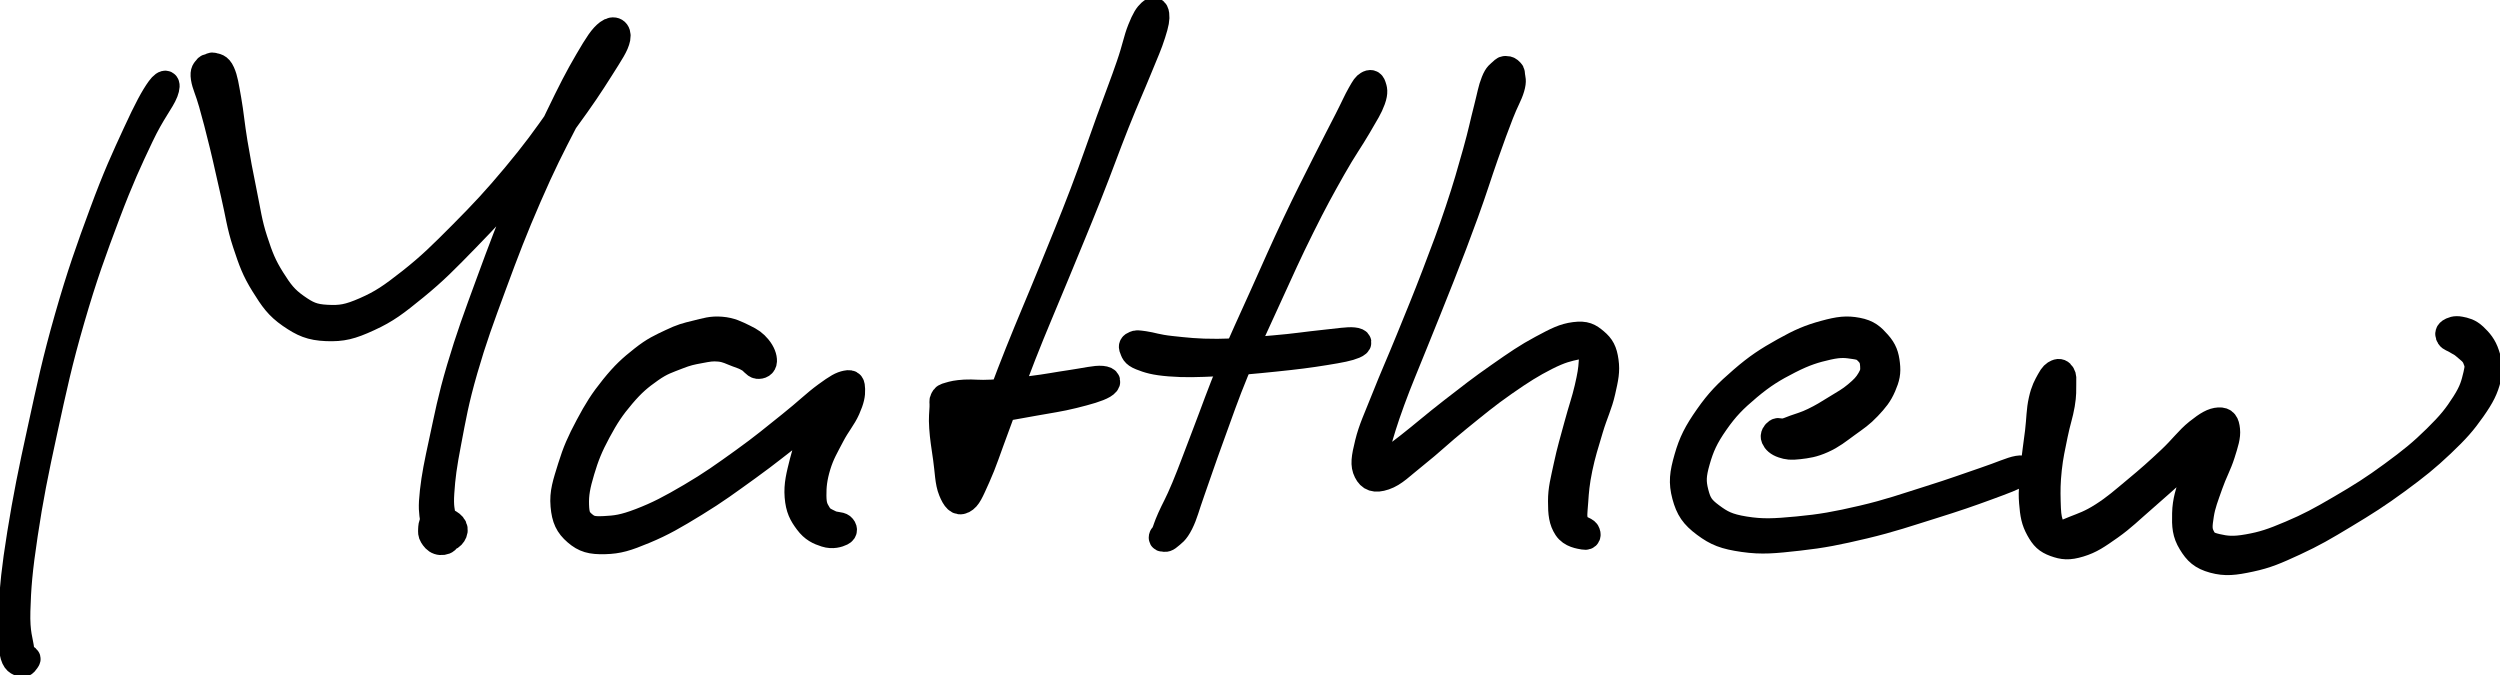
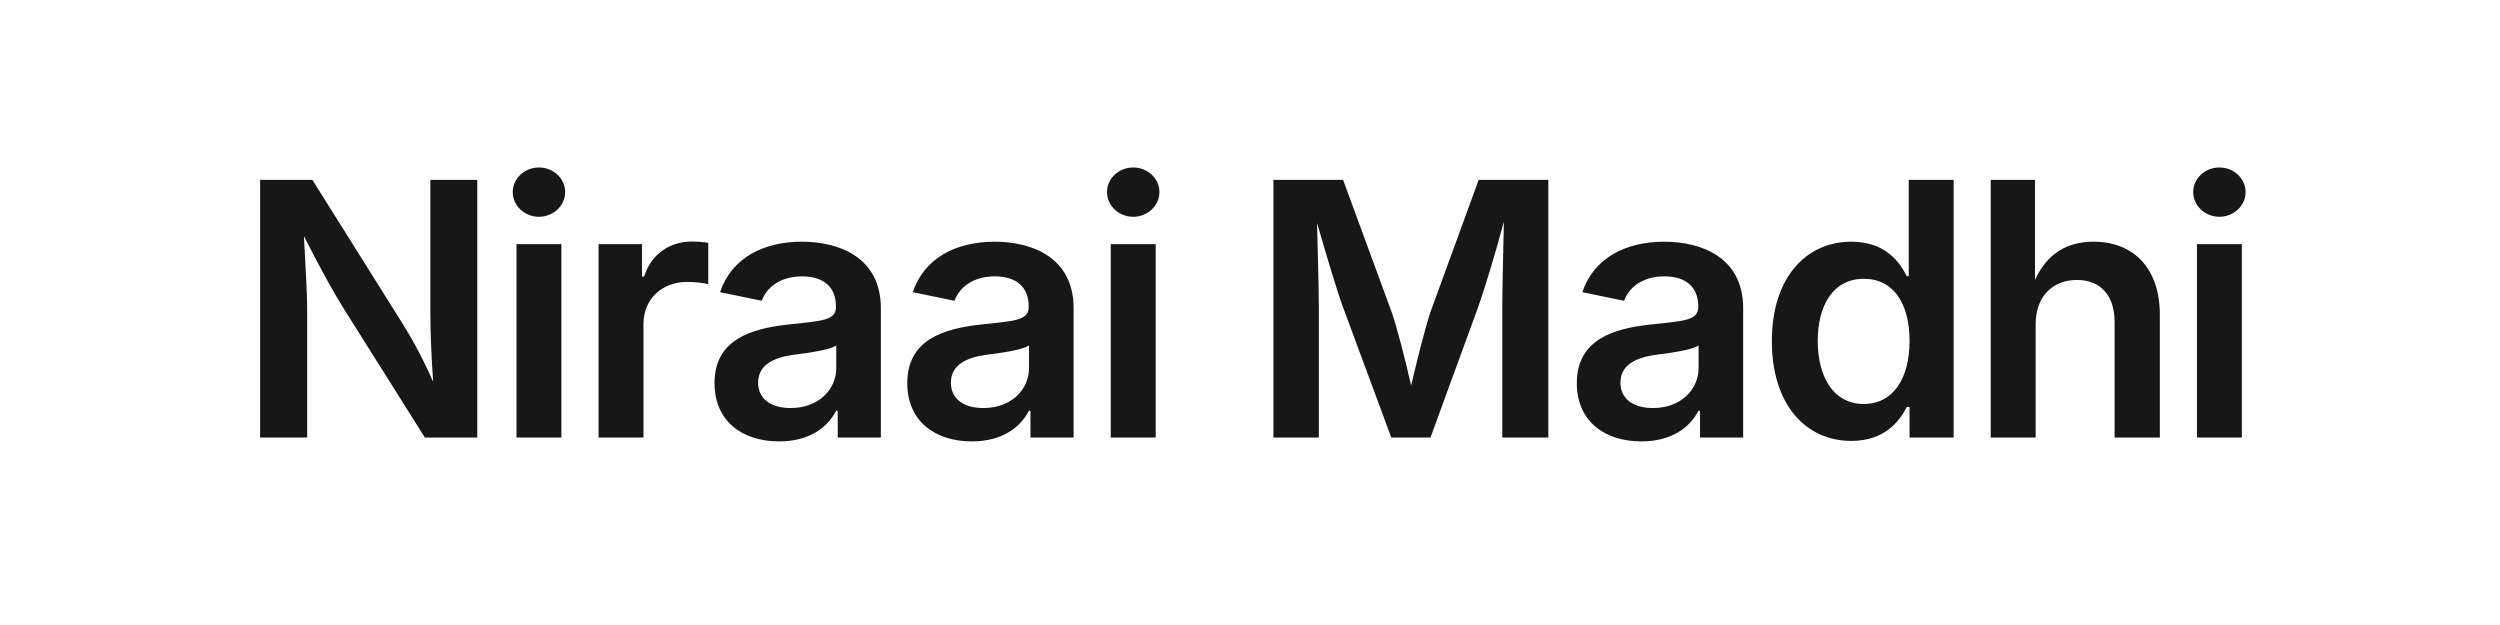
- <svg xmlns="http://www.w3.org/2000/svg" preserveAspectRatio="none" overflow="visible" style="display: block;" width="121.907" height="32.897" viewBox="0 0 121.907 32.897" fill="none">
-   <g id="canvas-strokes" stroke-width="1.25" stroke-linecap="round" stroke-linejoin="round">
-     <path id="Vector" d="M7.764 4.322C7.471 4.727 7.156 5.305 6.6 6.516C6.043 7.725 5.644 8.579 4.981 10.374C4.318 12.169 3.886 13.378 3.282 15.491C2.679 17.602 2.425 18.83 1.965 20.934C1.502 23.04 1.26 24.247 0.974 26.014C0.69 27.781 0.617 28.613 0.54 29.769C0.466 30.927 0.5 31.275 0.6 31.798C0.699 32.321 0.886 32.309 1.036 32.383C1.185 32.455 1.3 32.227 1.344 32.164C1.387 32.1 1.298 32.046 1.254 32.066C1.211 32.085 1.165 32.328 1.125 32.26C1.085 32.194 1.105 32.223 1.052 31.728C0.999 31.233 0.824 30.92 0.857 29.786C0.89 28.65 0.954 27.813 1.22 26.053C1.484 24.293 1.726 23.082 2.183 20.984C2.642 18.883 2.901 17.659 3.511 15.557C4.121 13.455 4.562 12.253 5.232 10.47C5.905 8.688 6.304 7.841 6.87 6.645C7.437 5.448 7.886 4.953 8.065 4.489C8.243 4.023 8.058 3.917 7.764 4.322Z" fill="black" stroke="black" />
-     <path id="Vector_2" d="M10.293 3.265C10.264 3.265 10.131 3.21 10.06 3.317C9.987 3.425 9.879 3.455 9.93 3.803C9.983 4.15 10.132 4.399 10.315 5.054C10.498 5.711 10.63 6.199 10.845 7.085C11.06 7.968 11.169 8.52 11.393 9.476C11.617 10.433 11.672 10.987 11.963 11.868C12.255 12.75 12.409 13.183 12.847 13.886C13.284 14.587 13.535 14.955 14.149 15.381C14.765 15.804 15.153 15.979 15.921 16.01C16.688 16.04 17.12 15.933 17.987 15.533C18.854 15.136 19.298 14.793 20.255 14.013C21.211 13.232 21.748 12.68 22.768 11.633C23.787 10.587 24.384 9.938 25.351 8.782C26.319 7.624 26.814 6.932 27.603 5.851C28.392 4.769 28.792 4.171 29.295 3.372C29.796 2.575 30.045 2.221 30.115 1.863C30.184 1.504 29.934 1.354 29.639 1.574C29.346 1.794 29.129 2.129 28.643 2.96C28.157 3.79 27.834 4.421 27.207 5.722C26.581 7.026 26.187 7.854 25.512 9.468C24.834 11.083 24.448 12.099 23.827 13.796C23.204 15.493 22.86 16.419 22.404 17.954C21.951 19.487 21.816 20.268 21.553 21.471C21.293 22.673 21.187 23.189 21.098 23.969C21.011 24.752 21.052 24.956 21.114 25.377C21.176 25.799 21.271 25.902 21.408 26.079C21.543 26.254 21.65 26.263 21.792 26.259C21.932 26.255 22.04 26.171 22.113 26.058C22.184 25.946 22.209 25.828 22.151 25.7C22.093 25.571 21.974 25.499 21.819 25.414C21.663 25.328 21.519 25.261 21.375 25.271C21.231 25.282 21.169 25.354 21.098 25.462C21.025 25.571 21.02 25.683 21.014 25.817C21.011 25.952 21 26.014 21.071 26.134C21.144 26.255 21.236 26.373 21.375 26.419C21.513 26.467 21.69 26.438 21.765 26.369C21.838 26.3 21.768 26.143 21.743 26.073C21.717 26.003 21.641 26.051 21.639 26.016C21.635 25.981 21.701 25.904 21.73 25.895C21.759 25.885 21.783 25.966 21.783 25.966C21.783 25.968 21.765 26.027 21.732 25.896C21.697 25.766 21.655 25.689 21.613 25.311C21.573 24.934 21.477 24.764 21.53 24.01C21.581 23.255 21.646 22.734 21.876 21.538C22.105 20.343 22.233 19.563 22.674 18.033C23.116 16.505 23.459 15.581 24.082 13.893C24.705 12.204 25.093 11.188 25.788 9.59C26.484 7.99 26.903 7.177 27.561 5.903C28.218 4.629 28.605 4.035 29.076 3.217C29.548 2.4 29.778 2.117 29.922 1.818C30.066 1.518 29.994 1.458 29.794 1.723C29.596 1.986 29.421 2.352 28.927 3.136C28.431 3.92 28.087 4.559 27.322 5.645C26.559 6.733 26.064 7.421 25.104 8.57C24.144 9.719 23.543 10.361 22.523 11.388C21.504 12.413 20.954 12.956 20.009 13.702C19.065 14.445 18.613 14.753 17.801 15.11C16.987 15.467 16.613 15.522 15.943 15.487C15.273 15.454 14.983 15.314 14.45 14.939C13.918 14.563 13.681 14.256 13.276 13.612C12.872 12.966 12.706 12.562 12.431 11.712C12.154 10.864 12.094 10.313 11.898 9.363C11.703 8.412 11.601 7.858 11.449 6.958C11.3 6.057 11.267 5.548 11.145 4.863C11.021 4.176 10.983 3.865 10.835 3.532C10.686 3.199 10.524 3.238 10.4 3.193C10.274 3.151 10.229 3.304 10.207 3.317C10.187 3.331 10.324 3.265 10.293 3.265Z" fill="black" stroke="black" />
-     <path id="Vector_3" d="M37.262 17.613C37.272 17.435 37.184 17.186 36.989 16.951C36.792 16.715 36.648 16.61 36.284 16.433C35.92 16.257 35.636 16.104 35.166 16.067C34.698 16.029 34.426 16.124 33.938 16.244C33.45 16.362 33.248 16.411 32.725 16.66C32.204 16.908 31.894 17.037 31.328 17.485C30.761 17.932 30.424 18.237 29.892 18.895C29.362 19.552 29.089 19.991 28.674 20.77C28.259 21.549 28.055 22.013 27.814 22.789C27.574 23.566 27.413 24.019 27.47 24.656C27.524 25.293 27.685 25.628 28.089 25.976C28.494 26.325 28.823 26.416 29.49 26.399C30.158 26.382 30.548 26.259 31.43 25.893C32.313 25.526 32.892 25.188 33.903 24.569C34.916 23.951 35.51 23.505 36.49 22.8C37.47 22.094 37.982 21.657 38.805 21.039C39.629 20.422 40.086 20.122 40.61 19.708C41.137 19.296 41.306 19.147 41.435 18.972C41.565 18.795 41.445 18.734 41.257 18.828C41.068 18.924 40.8 19.044 40.496 19.445C40.19 19.846 40.004 20.225 39.73 20.836C39.459 21.448 39.301 21.828 39.131 22.504C38.962 23.18 38.84 23.623 38.885 24.214C38.933 24.803 39.089 25.085 39.364 25.453C39.638 25.821 39.92 25.948 40.257 26.055C40.594 26.163 40.884 26.07 41.047 25.99C41.21 25.911 41.186 25.762 41.071 25.663C40.958 25.563 40.709 25.611 40.477 25.491C40.246 25.372 40.077 25.328 39.916 25.064C39.754 24.801 39.679 24.643 39.674 24.174C39.669 23.704 39.711 23.303 39.887 22.716C40.066 22.13 40.273 21.797 40.561 21.243C40.849 20.689 41.124 20.398 41.324 19.947C41.525 19.496 41.572 19.241 41.561 18.988C41.552 18.736 41.53 18.635 41.272 18.688C41.013 18.74 40.818 18.85 40.27 19.25C39.723 19.649 39.341 20.043 38.536 20.684C37.732 21.326 37.221 21.759 36.248 22.458C35.277 23.156 34.676 23.588 33.674 24.177C32.672 24.766 32.078 25.077 31.237 25.401C30.397 25.724 30.025 25.762 29.47 25.79C28.912 25.817 28.732 25.773 28.457 25.539C28.184 25.304 28.116 25.131 28.098 24.615C28.082 24.1 28.158 23.678 28.373 22.962C28.586 22.248 28.774 21.777 29.169 21.043C29.566 20.306 29.841 19.887 30.353 19.285C30.865 18.683 31.193 18.414 31.73 18.035C32.268 17.657 32.561 17.582 33.038 17.392C33.515 17.205 33.71 17.17 34.118 17.094C34.528 17.017 34.721 16.975 35.084 17.01C35.446 17.046 35.647 17.173 35.929 17.275C36.213 17.376 36.297 17.404 36.499 17.52C36.703 17.634 36.794 17.829 36.945 17.849C37.098 17.867 37.255 17.794 37.262 17.613Z" fill="black" stroke="black" />
-     <path id="Vector_4" d="M56.09 0.587C55.931 0.734 55.807 0.913 55.6 1.434C55.392 1.955 55.358 2.306 55.051 3.193C54.747 4.082 54.525 4.627 54.073 5.872C53.621 7.114 53.357 7.929 52.793 9.413C52.226 10.895 51.877 11.725 51.245 13.282C50.612 14.839 50.221 15.723 49.631 17.199C49.04 18.674 48.771 19.48 48.297 20.658C47.825 21.836 47.565 22.37 47.268 23.086C46.973 23.802 46.886 24.087 46.82 24.236C46.754 24.387 46.896 24.227 46.94 23.839C46.982 23.45 47.02 22.918 47.033 22.292C47.046 21.667 47.099 21.236 47.002 20.709C46.904 20.183 46.725 19.916 46.545 19.66C46.363 19.406 46.17 19.402 46.095 19.436C46.02 19.469 45.982 19.69 46.172 19.826C46.361 19.962 46.589 20.08 47.042 20.113C47.496 20.146 47.767 20.082 48.439 19.99C49.11 19.899 49.618 19.8 50.399 19.66C51.181 19.518 51.663 19.458 52.346 19.288C53.03 19.117 53.538 18.976 53.816 18.812C54.093 18.646 54.055 18.493 53.738 18.464C53.421 18.433 52.915 18.563 52.228 18.663C51.539 18.762 51.07 18.863 50.295 18.957C49.521 19.053 49.008 19.101 48.359 19.136C47.709 19.172 47.468 19.11 47.05 19.134C46.632 19.16 46.485 19.2 46.272 19.263C46.057 19.325 46.046 19.331 45.982 19.45C45.918 19.568 45.962 19.576 45.951 19.855C45.942 20.135 45.9 20.351 45.935 20.849C45.968 21.348 46.033 21.735 46.122 22.351C46.212 22.966 46.21 23.517 46.381 23.929C46.55 24.343 46.716 24.549 46.973 24.417C47.232 24.282 47.343 23.989 47.671 23.262C47.998 22.537 48.166 21.974 48.612 20.783C49.059 19.592 49.323 18.786 49.902 17.308C50.481 15.832 50.875 14.95 51.512 13.395C52.15 11.839 52.505 11.007 53.092 9.531C53.678 8.056 53.955 7.247 54.445 6.015C54.935 4.786 55.186 4.252 55.54 3.381C55.895 2.51 56.046 2.194 56.215 1.658C56.387 1.123 56.418 0.915 56.392 0.701C56.367 0.486 56.248 0.44 56.09 0.587Z" fill="black" stroke="black" />
-     <path id="Vector_5" d="M66.687 4.086C66.558 4.165 66.52 4.23 66.318 4.583C66.117 4.936 66.028 5.168 65.68 5.849C65.334 6.532 65.092 6.98 64.585 7.992C64.079 9.004 63.749 9.634 63.146 10.909C62.545 12.185 62.201 12.973 61.574 14.372C60.948 15.769 60.578 16.537 60.013 17.895C59.45 19.255 59.205 19.99 58.753 21.164C58.299 22.338 58.088 22.946 57.747 23.765C57.407 24.586 57.245 24.823 57.05 25.267C56.853 25.711 56.851 25.801 56.769 25.983C56.689 26.165 56.656 26.117 56.645 26.176C56.634 26.235 56.636 26.277 56.713 26.277C56.787 26.279 56.851 26.331 57.022 26.178C57.195 26.027 57.345 25.968 57.571 25.517C57.795 25.066 57.847 24.768 58.148 23.923C58.449 23.076 58.645 22.469 59.077 21.287C59.509 20.108 59.747 19.375 60.305 18.018C60.864 16.662 61.234 15.896 61.868 14.506C62.503 13.117 62.851 12.331 63.478 11.073C64.103 9.814 64.445 9.2 64.999 8.217C65.554 7.236 65.862 6.834 66.25 6.166C66.636 5.498 66.793 5.27 66.937 4.872C67.079 4.476 67.015 4.338 66.964 4.18C66.915 4.023 66.817 4.005 66.687 4.086Z" fill="black" stroke="black" />
-     <path id="Vector_6" d="M55.21 17.006C55.27 17.138 55.263 17.284 55.629 17.429C55.995 17.573 56.292 17.672 57.041 17.731C57.791 17.79 58.352 17.77 59.378 17.724C60.401 17.676 61.117 17.606 62.163 17.499C63.206 17.392 63.82 17.315 64.598 17.188C65.376 17.063 65.767 16.986 66.048 16.866C66.33 16.746 66.31 16.619 66.008 16.588C65.706 16.557 65.316 16.632 64.536 16.71C63.758 16.789 63.148 16.892 62.114 16.978C61.079 17.065 60.365 17.14 59.363 17.146C58.361 17.151 57.818 17.081 57.106 17.006C56.394 16.93 56.157 16.818 55.8 16.77C55.445 16.723 55.441 16.717 55.323 16.765C55.205 16.811 55.148 16.873 55.21 17.006Z" fill="black" stroke="black" />
-     <path id="Vector_7" d="M73.451 3.357C73.362 3.357 73.34 3.341 73.218 3.466C73.096 3.591 72.988 3.609 72.841 3.981C72.691 4.353 72.657 4.638 72.48 5.325C72.301 6.013 72.228 6.431 71.952 7.418C71.673 8.404 71.491 9.069 71.092 10.26C70.695 11.449 70.44 12.115 69.961 13.37C69.482 14.624 69.187 15.327 68.697 16.533C68.207 17.738 67.91 18.383 67.509 19.399C67.108 20.415 66.868 20.893 66.691 21.613C66.514 22.335 66.462 22.67 66.629 23.001C66.795 23.334 67.041 23.437 67.523 23.273C68.008 23.108 68.329 22.747 69.046 22.178C69.764 21.61 70.249 21.127 71.11 20.431C71.97 19.736 72.489 19.298 73.349 18.698C74.209 18.098 74.7 17.79 75.405 17.431C76.112 17.074 76.458 17.004 76.879 16.912C77.3 16.818 77.367 16.818 77.513 16.965C77.659 17.113 77.629 17.256 77.608 17.646C77.584 18.038 77.542 18.307 77.4 18.922C77.258 19.537 77.099 19.962 76.895 20.72C76.691 21.477 76.54 21.967 76.382 22.71C76.225 23.456 76.11 23.835 76.11 24.442C76.108 25.052 76.15 25.401 76.376 25.749C76.602 26.095 77.036 26.143 77.238 26.18C77.438 26.217 77.464 26.073 77.385 25.935C77.307 25.799 76.961 25.788 76.848 25.495C76.735 25.201 76.784 24.996 76.821 24.468C76.857 23.938 76.884 23.561 77.03 22.848C77.178 22.138 77.332 21.661 77.556 20.912C77.781 20.161 77.999 19.758 78.148 19.097C78.298 18.436 78.373 18.103 78.303 17.61C78.234 17.116 78.108 16.888 77.804 16.632C77.5 16.376 77.309 16.26 76.782 16.327C76.254 16.395 75.91 16.575 75.17 16.971C74.431 17.367 73.957 17.696 73.083 18.307C72.207 18.917 71.669 19.34 70.791 20.021C69.913 20.702 69.391 21.166 68.689 21.714C67.988 22.263 67.635 22.528 67.285 22.764C66.933 22.999 66.957 23.095 66.935 22.892C66.915 22.688 66.988 22.414 67.177 21.746C67.369 21.076 67.516 20.558 67.886 19.544C68.256 18.53 68.545 17.878 69.028 16.671C69.511 15.462 69.808 14.758 70.298 13.503C70.788 12.248 71.048 11.581 71.478 10.396C71.908 9.212 72.105 8.546 72.445 7.578C72.788 6.61 72.932 6.214 73.187 5.557C73.442 4.9 73.607 4.668 73.719 4.29C73.83 3.913 73.755 3.836 73.742 3.668C73.731 3.503 73.72 3.521 73.662 3.458C73.604 3.396 73.54 3.355 73.451 3.357Z" fill="black" stroke="black" />
-     <path id="Vector_8" d="M86.5 21.368C86.558 21.505 86.686 21.632 86.93 21.713C87.174 21.794 87.327 21.817 87.717 21.77C88.109 21.724 88.413 21.687 88.883 21.475C89.355 21.264 89.626 21.035 90.072 20.711C90.517 20.389 90.759 20.236 91.112 19.861C91.466 19.485 91.655 19.257 91.837 18.836C92.019 18.414 92.072 18.175 92.023 17.755C91.976 17.335 91.886 17.067 91.595 16.739C91.304 16.41 91.094 16.209 90.57 16.11C90.045 16.012 89.688 16.052 88.97 16.248C88.254 16.443 87.792 16.636 86.987 17.087C86.18 17.538 85.686 17.856 84.941 18.501C84.196 19.147 83.797 19.546 83.261 20.312C82.724 21.078 82.478 21.556 82.258 22.329C82.036 23.101 81.983 23.522 82.156 24.172C82.331 24.822 82.555 25.155 83.127 25.58C83.697 26.005 84.1 26.165 85.014 26.296C85.928 26.427 86.52 26.362 87.699 26.232C88.879 26.101 89.61 25.953 90.912 25.644C92.213 25.333 93.01 25.055 94.204 24.683C95.398 24.31 96.027 24.091 96.885 23.776C97.743 23.461 98.191 23.294 98.493 23.108C98.796 22.922 98.743 22.786 98.397 22.846C98.049 22.907 97.619 23.119 96.757 23.41C95.897 23.702 95.276 23.936 94.089 24.308C92.903 24.68 92.111 24.967 90.825 25.267C89.539 25.567 88.805 25.698 87.657 25.806C86.509 25.915 85.927 25.941 85.085 25.806C84.243 25.672 83.926 25.491 83.449 25.136C82.97 24.781 82.832 24.56 82.695 24.028C82.558 23.496 82.569 23.161 82.766 22.477C82.961 21.792 83.169 21.32 83.67 20.605C84.171 19.888 84.555 19.498 85.271 18.896C85.988 18.296 86.484 17.996 87.256 17.602C88.03 17.208 88.499 17.069 89.136 16.925C89.773 16.783 90.05 16.833 90.44 16.89C90.83 16.947 90.908 17.024 91.087 17.21C91.264 17.398 91.315 17.566 91.329 17.823C91.346 18.081 91.331 18.219 91.167 18.499C91.005 18.779 90.843 18.946 90.513 19.222C90.185 19.498 89.939 19.625 89.524 19.881C89.111 20.137 88.841 20.306 88.438 20.5C88.038 20.695 87.803 20.748 87.515 20.853C87.227 20.96 87.176 20.993 87.001 21.028C86.826 21.065 86.739 20.967 86.639 21.033C86.538 21.102 86.442 21.232 86.5 21.368Z" fill="black" stroke="black" />
-     <path id="Vector_9" d="M100.287 18.153C100.16 18.21 100.078 18.269 99.93 18.541C99.781 18.815 99.655 19.016 99.544 19.518C99.431 20.021 99.446 20.4 99.369 21.055C99.291 21.713 99.216 22.108 99.158 22.797C99.102 23.485 99.031 23.896 99.08 24.496C99.129 25.098 99.182 25.399 99.406 25.806C99.63 26.211 99.799 26.379 100.2 26.526C100.603 26.671 100.87 26.704 101.413 26.539C101.954 26.375 102.284 26.145 102.909 25.705C103.533 25.263 103.878 24.906 104.537 24.337C105.196 23.767 105.59 23.404 106.207 22.854C106.823 22.303 107.195 21.994 107.619 21.586C108.044 21.177 108.218 20.96 108.326 20.811C108.433 20.662 108.32 20.647 108.155 20.842C107.989 21.035 107.75 21.28 107.501 21.782C107.249 22.285 107.095 22.703 106.903 23.355C106.712 24.004 106.557 24.413 106.543 25.035C106.526 25.659 106.55 26.012 106.829 26.469C107.107 26.927 107.355 27.163 107.936 27.323C108.519 27.481 108.945 27.432 109.738 27.262C110.528 27.093 110.974 26.898 111.896 26.473C112.816 26.047 113.341 25.74 114.341 25.136C115.341 24.534 115.947 24.151 116.893 23.458C117.84 22.762 118.337 22.364 119.075 21.665C119.812 20.965 120.129 20.603 120.583 19.957C121.035 19.311 121.202 18.97 121.337 18.433C121.472 17.897 121.394 17.683 121.259 17.275C121.126 16.866 120.925 16.634 120.667 16.389C120.406 16.146 120.204 16.106 119.962 16.058C119.72 16.01 119.565 16.078 119.455 16.15C119.348 16.224 119.359 16.327 119.419 16.422C119.479 16.518 119.601 16.533 119.756 16.63C119.909 16.73 120.004 16.746 120.193 16.916C120.381 17.085 120.588 17.205 120.698 17.479C120.807 17.751 120.843 17.843 120.736 18.282C120.63 18.72 120.556 19.055 120.162 19.669C119.771 20.282 119.477 20.658 118.774 21.348C118.073 22.038 117.581 22.436 116.65 23.119C115.721 23.802 115.113 24.183 114.122 24.761C113.131 25.341 112.596 25.631 111.696 26.012C110.796 26.395 110.342 26.544 109.623 26.671C108.905 26.8 108.552 26.758 108.104 26.655C107.654 26.55 107.533 26.463 107.379 26.152C107.226 25.843 107.255 25.606 107.333 25.103C107.411 24.599 107.563 24.231 107.77 23.638C107.976 23.045 108.198 22.673 108.366 22.138C108.534 21.602 108.641 21.285 108.606 20.956C108.572 20.628 108.484 20.474 108.195 20.492C107.903 20.509 107.632 20.662 107.153 21.044C106.676 21.425 106.404 21.836 105.801 22.401C105.2 22.966 104.801 23.321 104.145 23.864C103.49 24.409 103.122 24.739 102.524 25.12C101.925 25.503 101.586 25.604 101.153 25.777C100.721 25.95 100.595 26.036 100.362 25.988C100.131 25.939 100.091 25.841 99.989 25.534C99.888 25.227 99.874 24.983 99.859 24.451C99.845 23.92 99.847 23.522 99.916 22.87C99.987 22.219 100.082 21.823 100.209 21.194C100.337 20.562 100.471 20.212 100.553 19.719C100.635 19.228 100.615 19.023 100.619 18.731C100.623 18.438 100.637 18.372 100.57 18.256C100.504 18.14 100.415 18.096 100.287 18.153Z" fill="black" stroke="black" />
-   </g>
+ <svg xmlns="http://www.w3.org/2000/svg" viewBox="0 0 240 60" width="180" height="45" fill="none">
+   <text x="50%" y="42" dominant-baseline="auto" text-anchor="middle" font-family="'Plus Jakarta Sans', 'Inter', -apple-system, sans-serif" font-size="34" font-weight="600" letter-spacing="-0.03em" fill="#171717">
+     Niraai Madhi
+   </text>
</svg>
